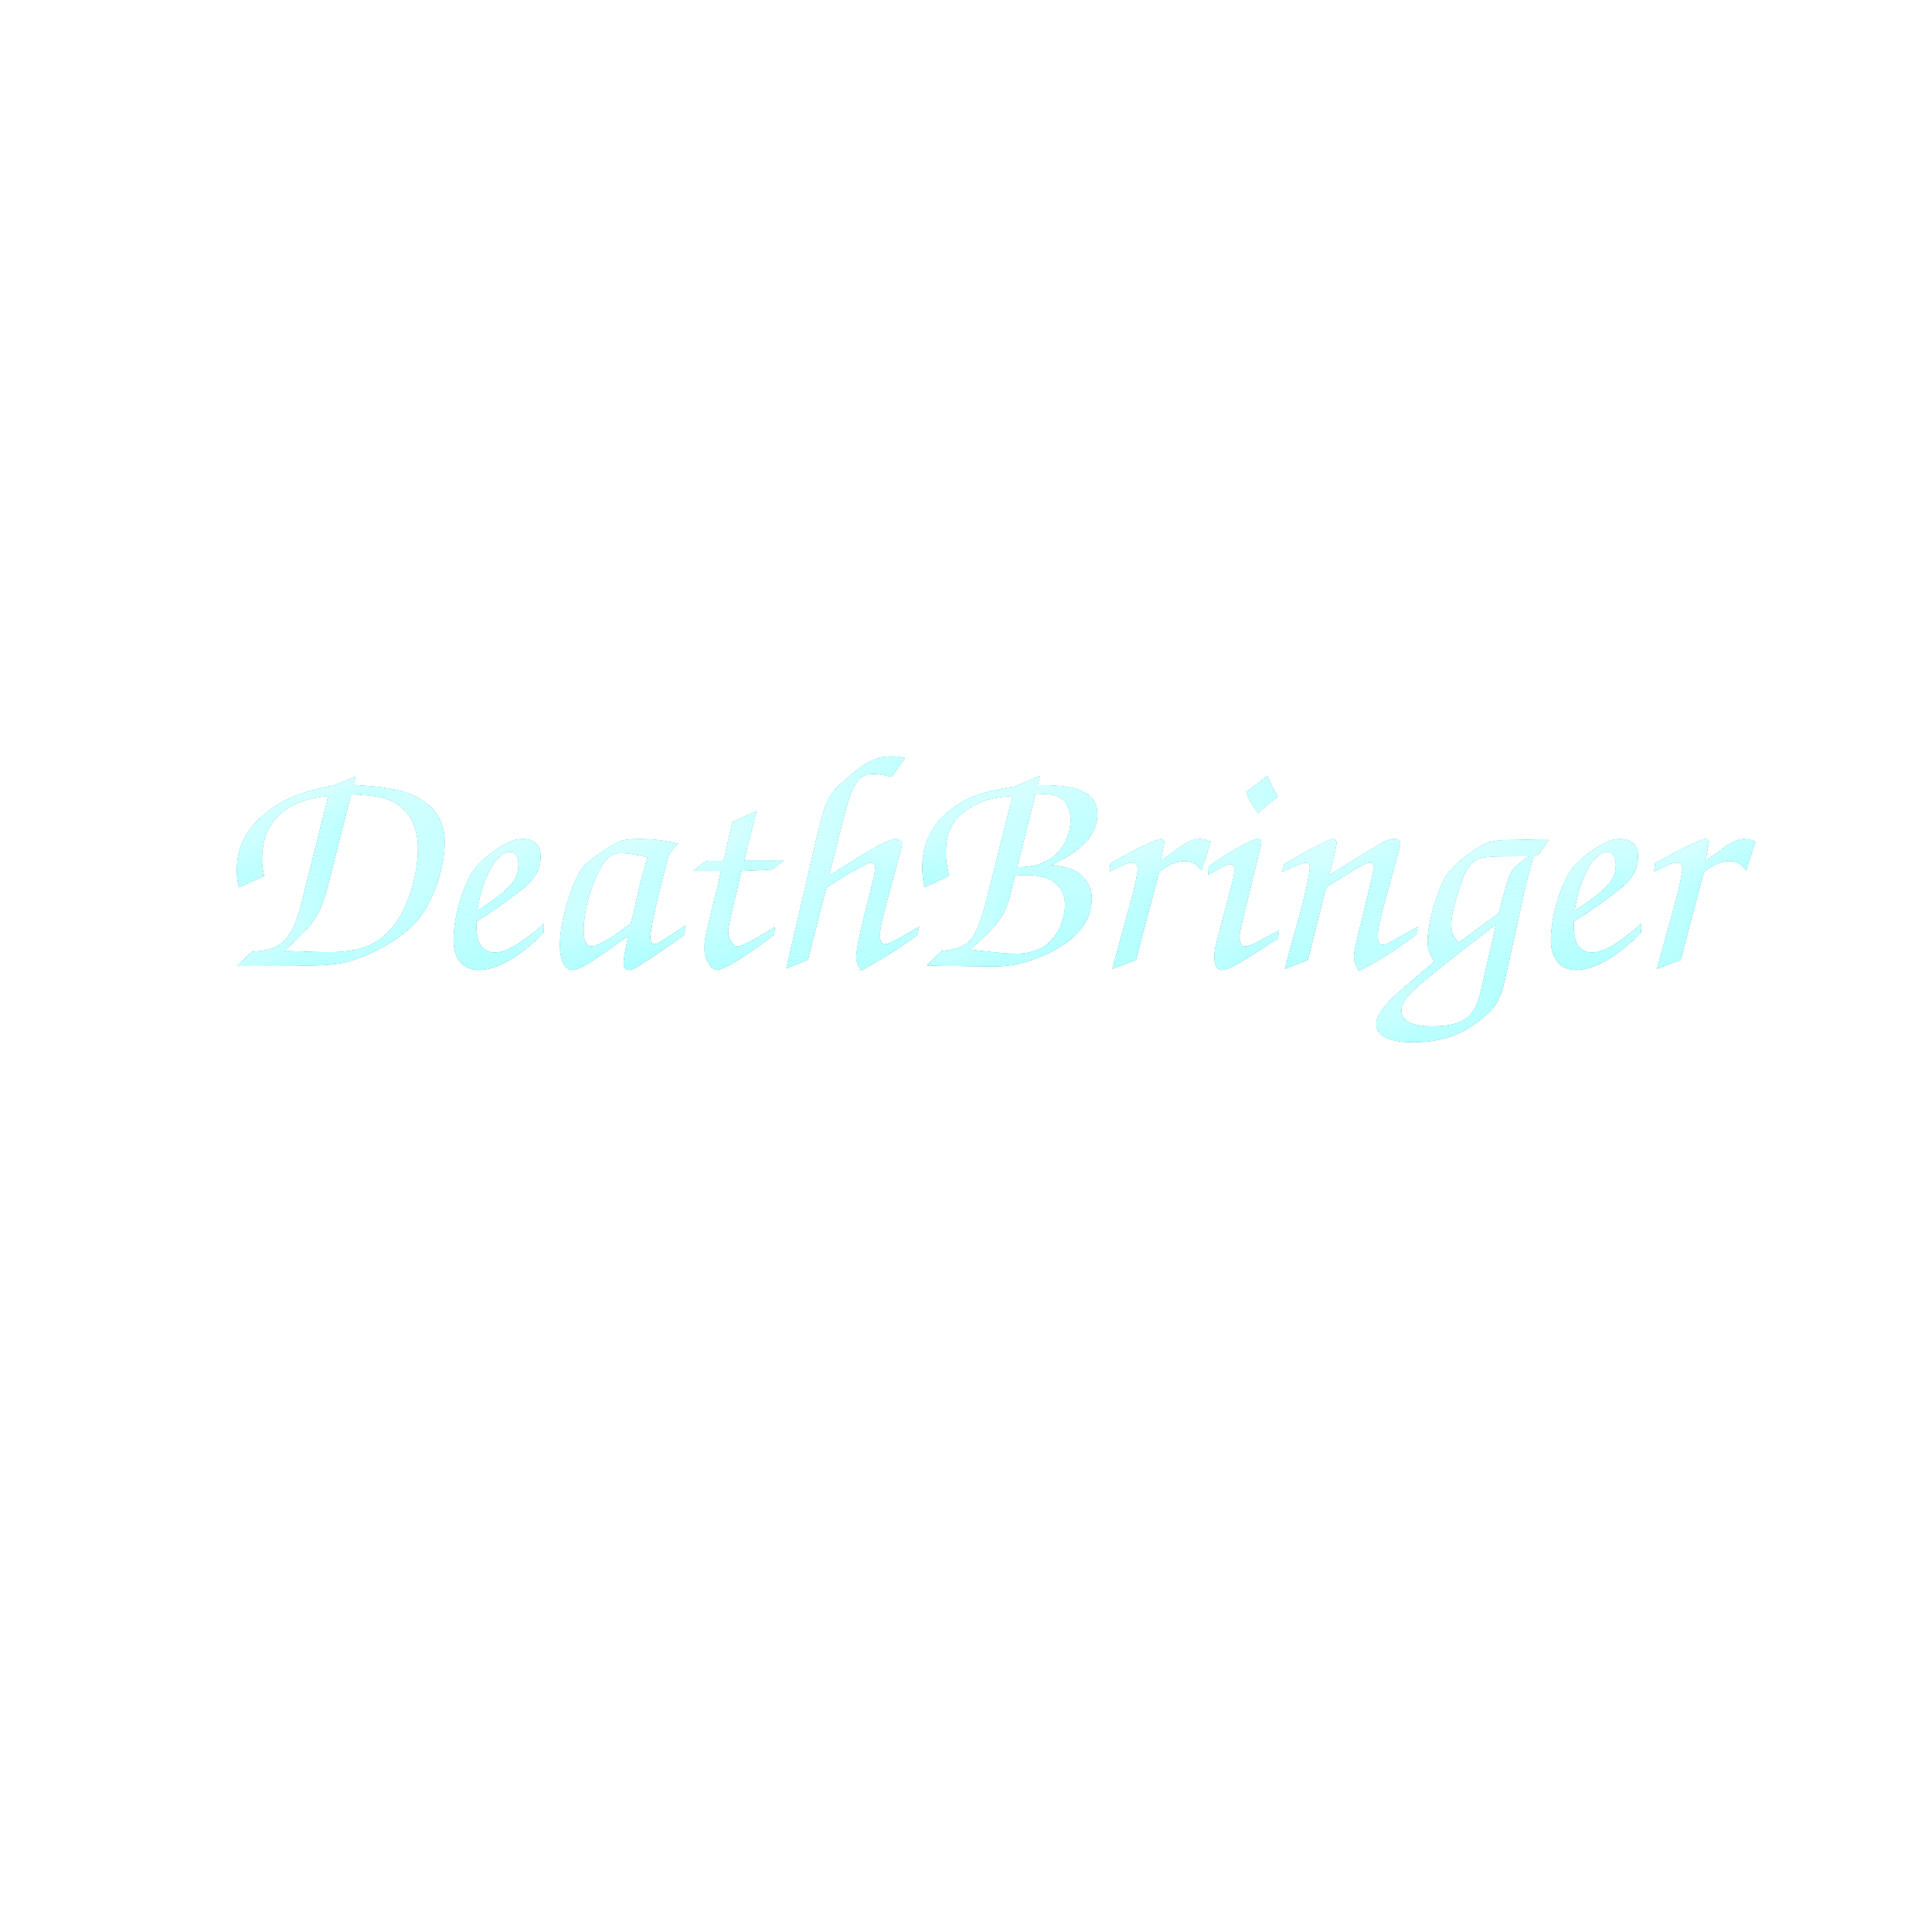
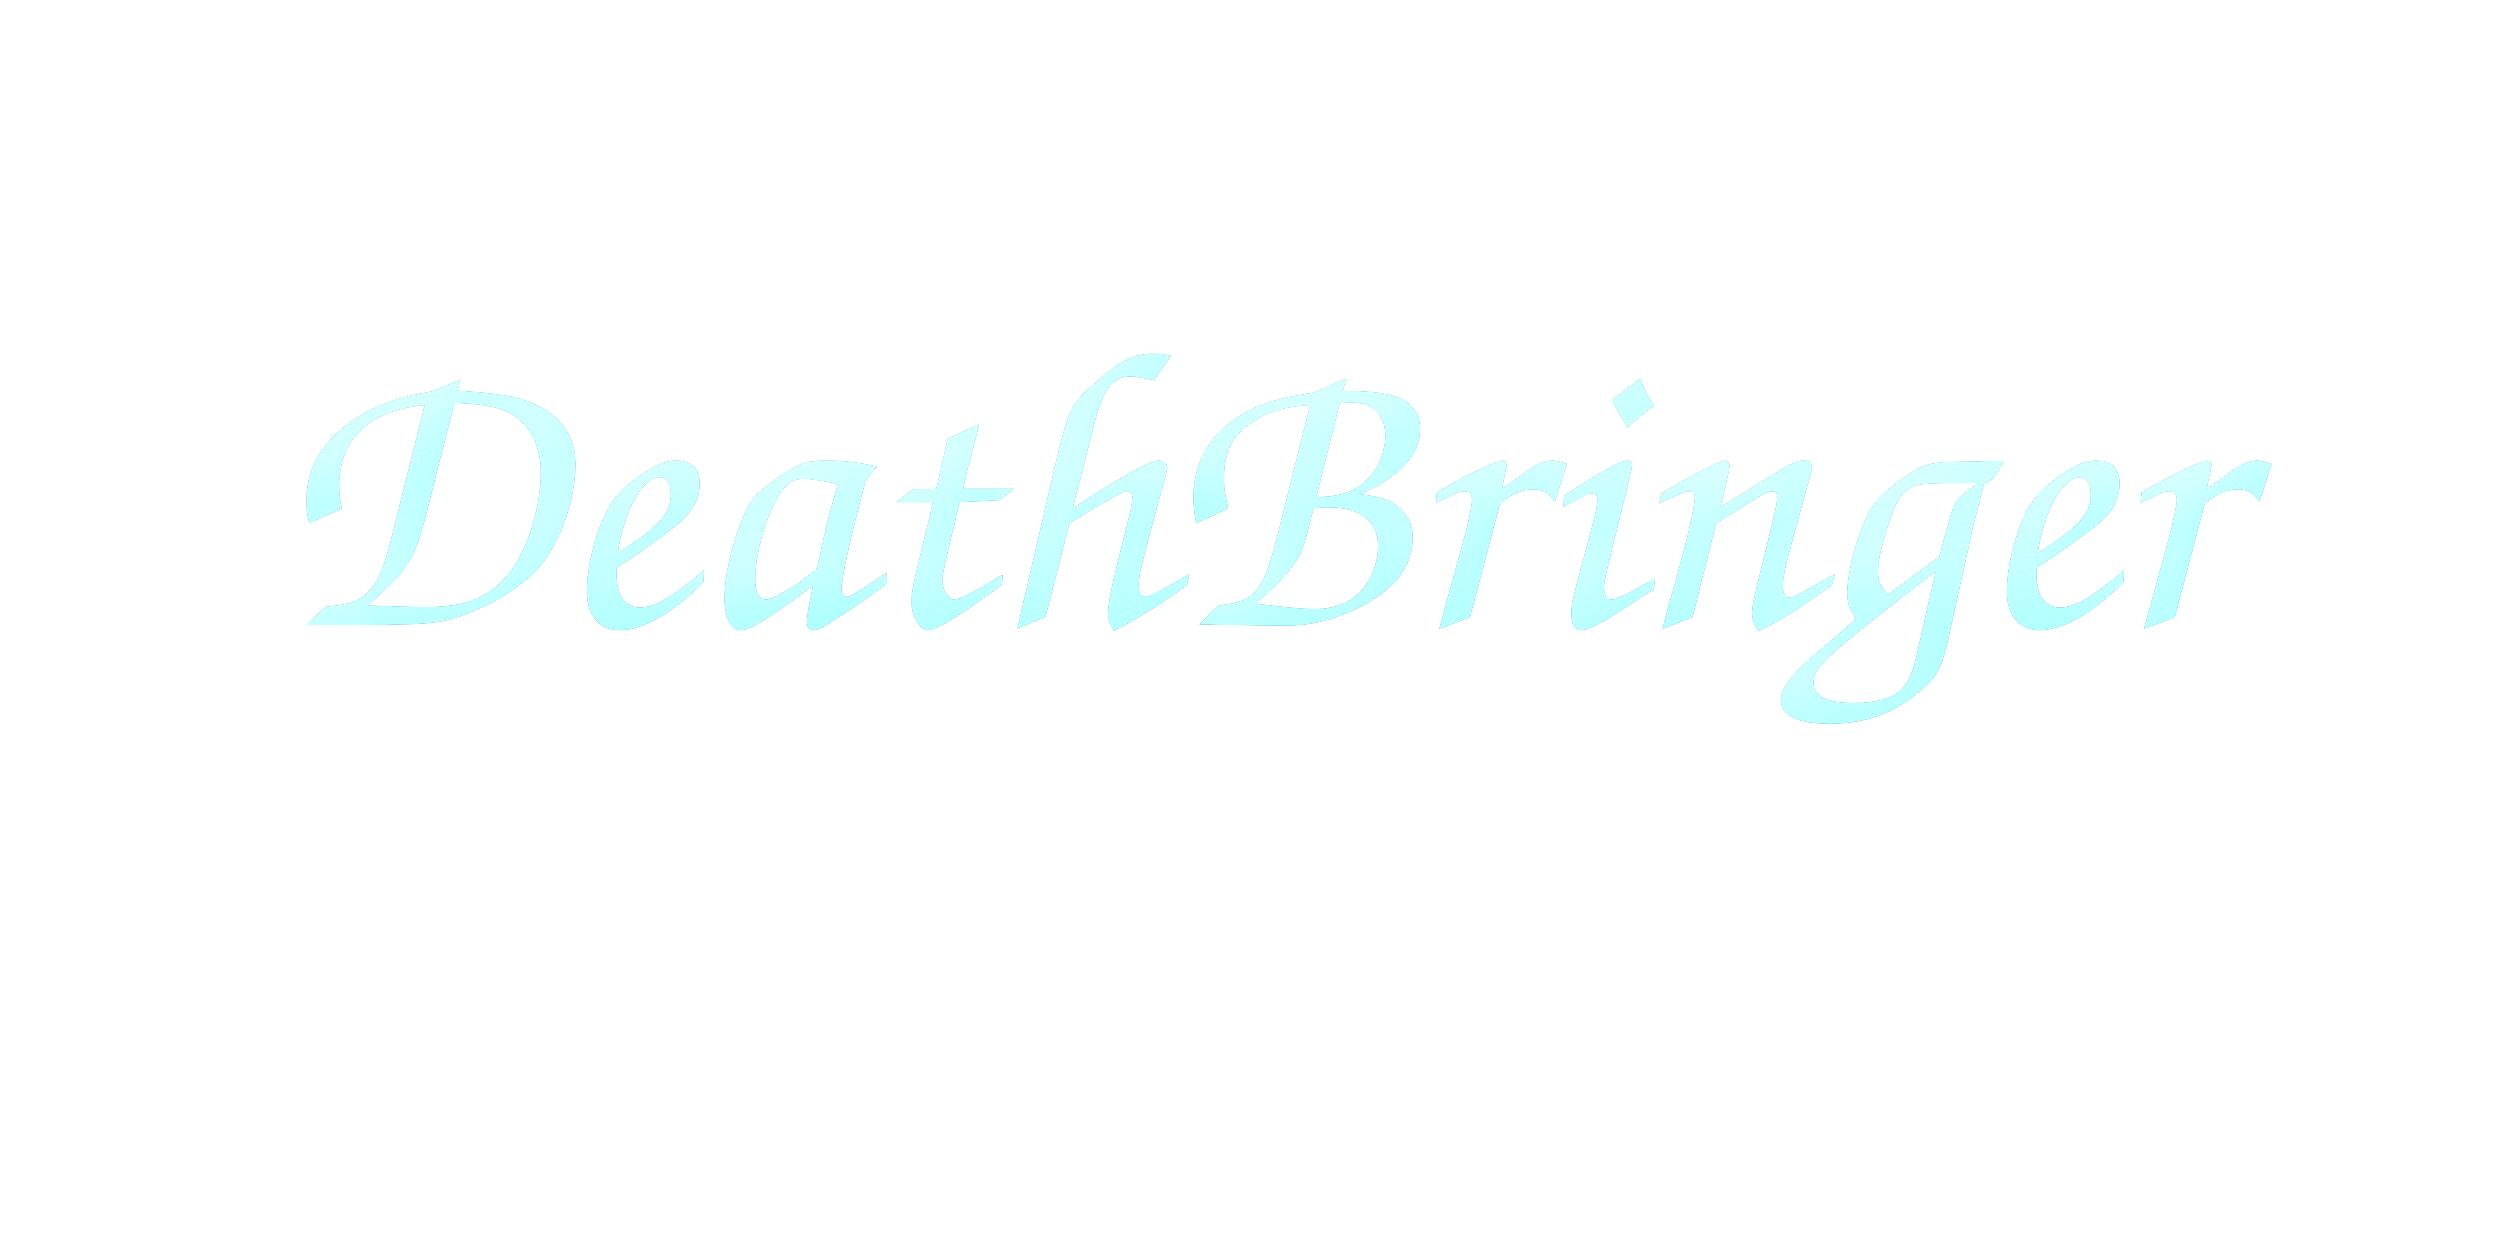
- <svg xmlns="http://www.w3.org/2000/svg" width="200" height="200" viewBox="0 0 200 200">
+ <svg xmlns="http://www.w3.org/2000/svg" width="200" height="100" viewBox="0 0 200 100">
  <text x="50%" y="50%" text-anchor="middle" alignment-baseline="middle" font-family="Pacifico, cursive" font-size="32" fill="#3dcfd3" filter="url(#shiny)">
    DeathBringer
  </text>
  <defs>
    <filter id="shiny" x="-50%" y="-50%" width="200%" height="200%">
      <feGaussianBlur in="SourceAlpha" stdDeviation="3" result="blur" />
      <feSpecularLighting in="blur" surfaceScale="5" specularConstant="1" specularExponent="20" lighting-color="#ffffff" result="specOut">
        <fePointLight x="-5000" y="-10000" z="20000" />
      </feSpecularLighting>
      <feComposite in="specOut" in2="SourceAlpha" operator="in" result="specOut" />
      <feComposite in="SourceGraphic" in2="specOut" operator="arithmetic" k1="0" k2="1" k3="1" k4="0" />
    </filter>
  </defs>
</svg>
